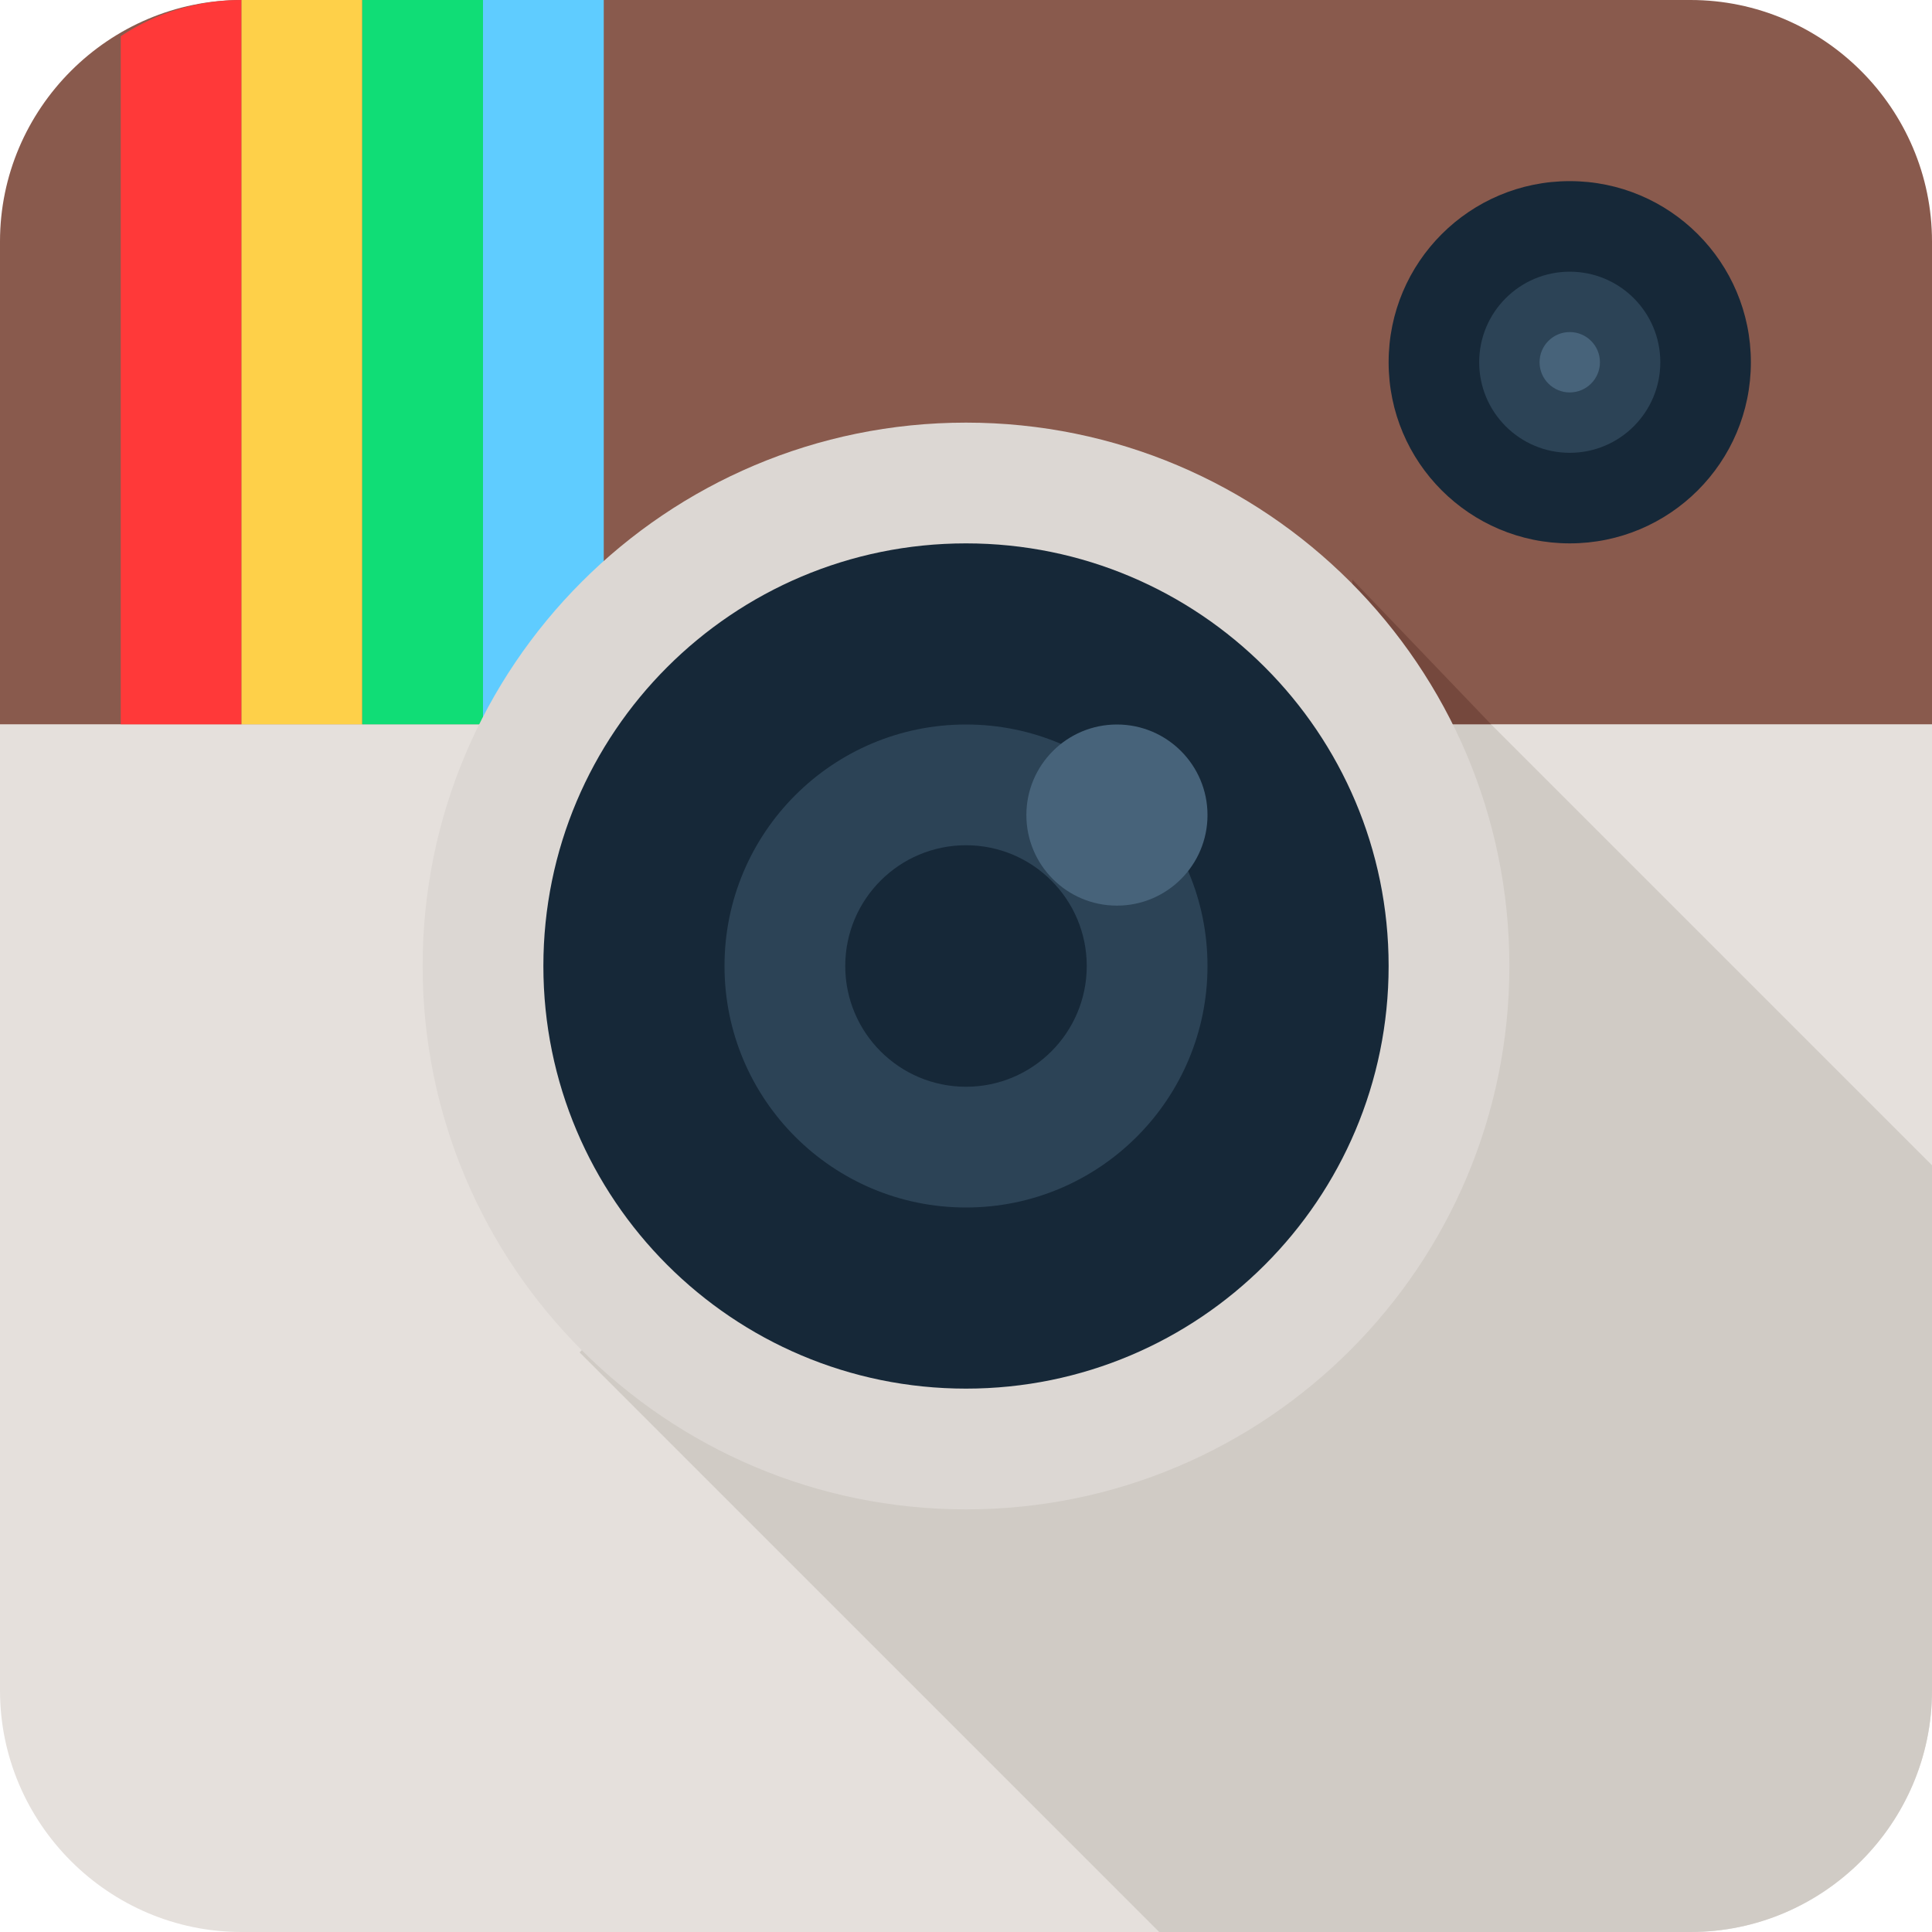
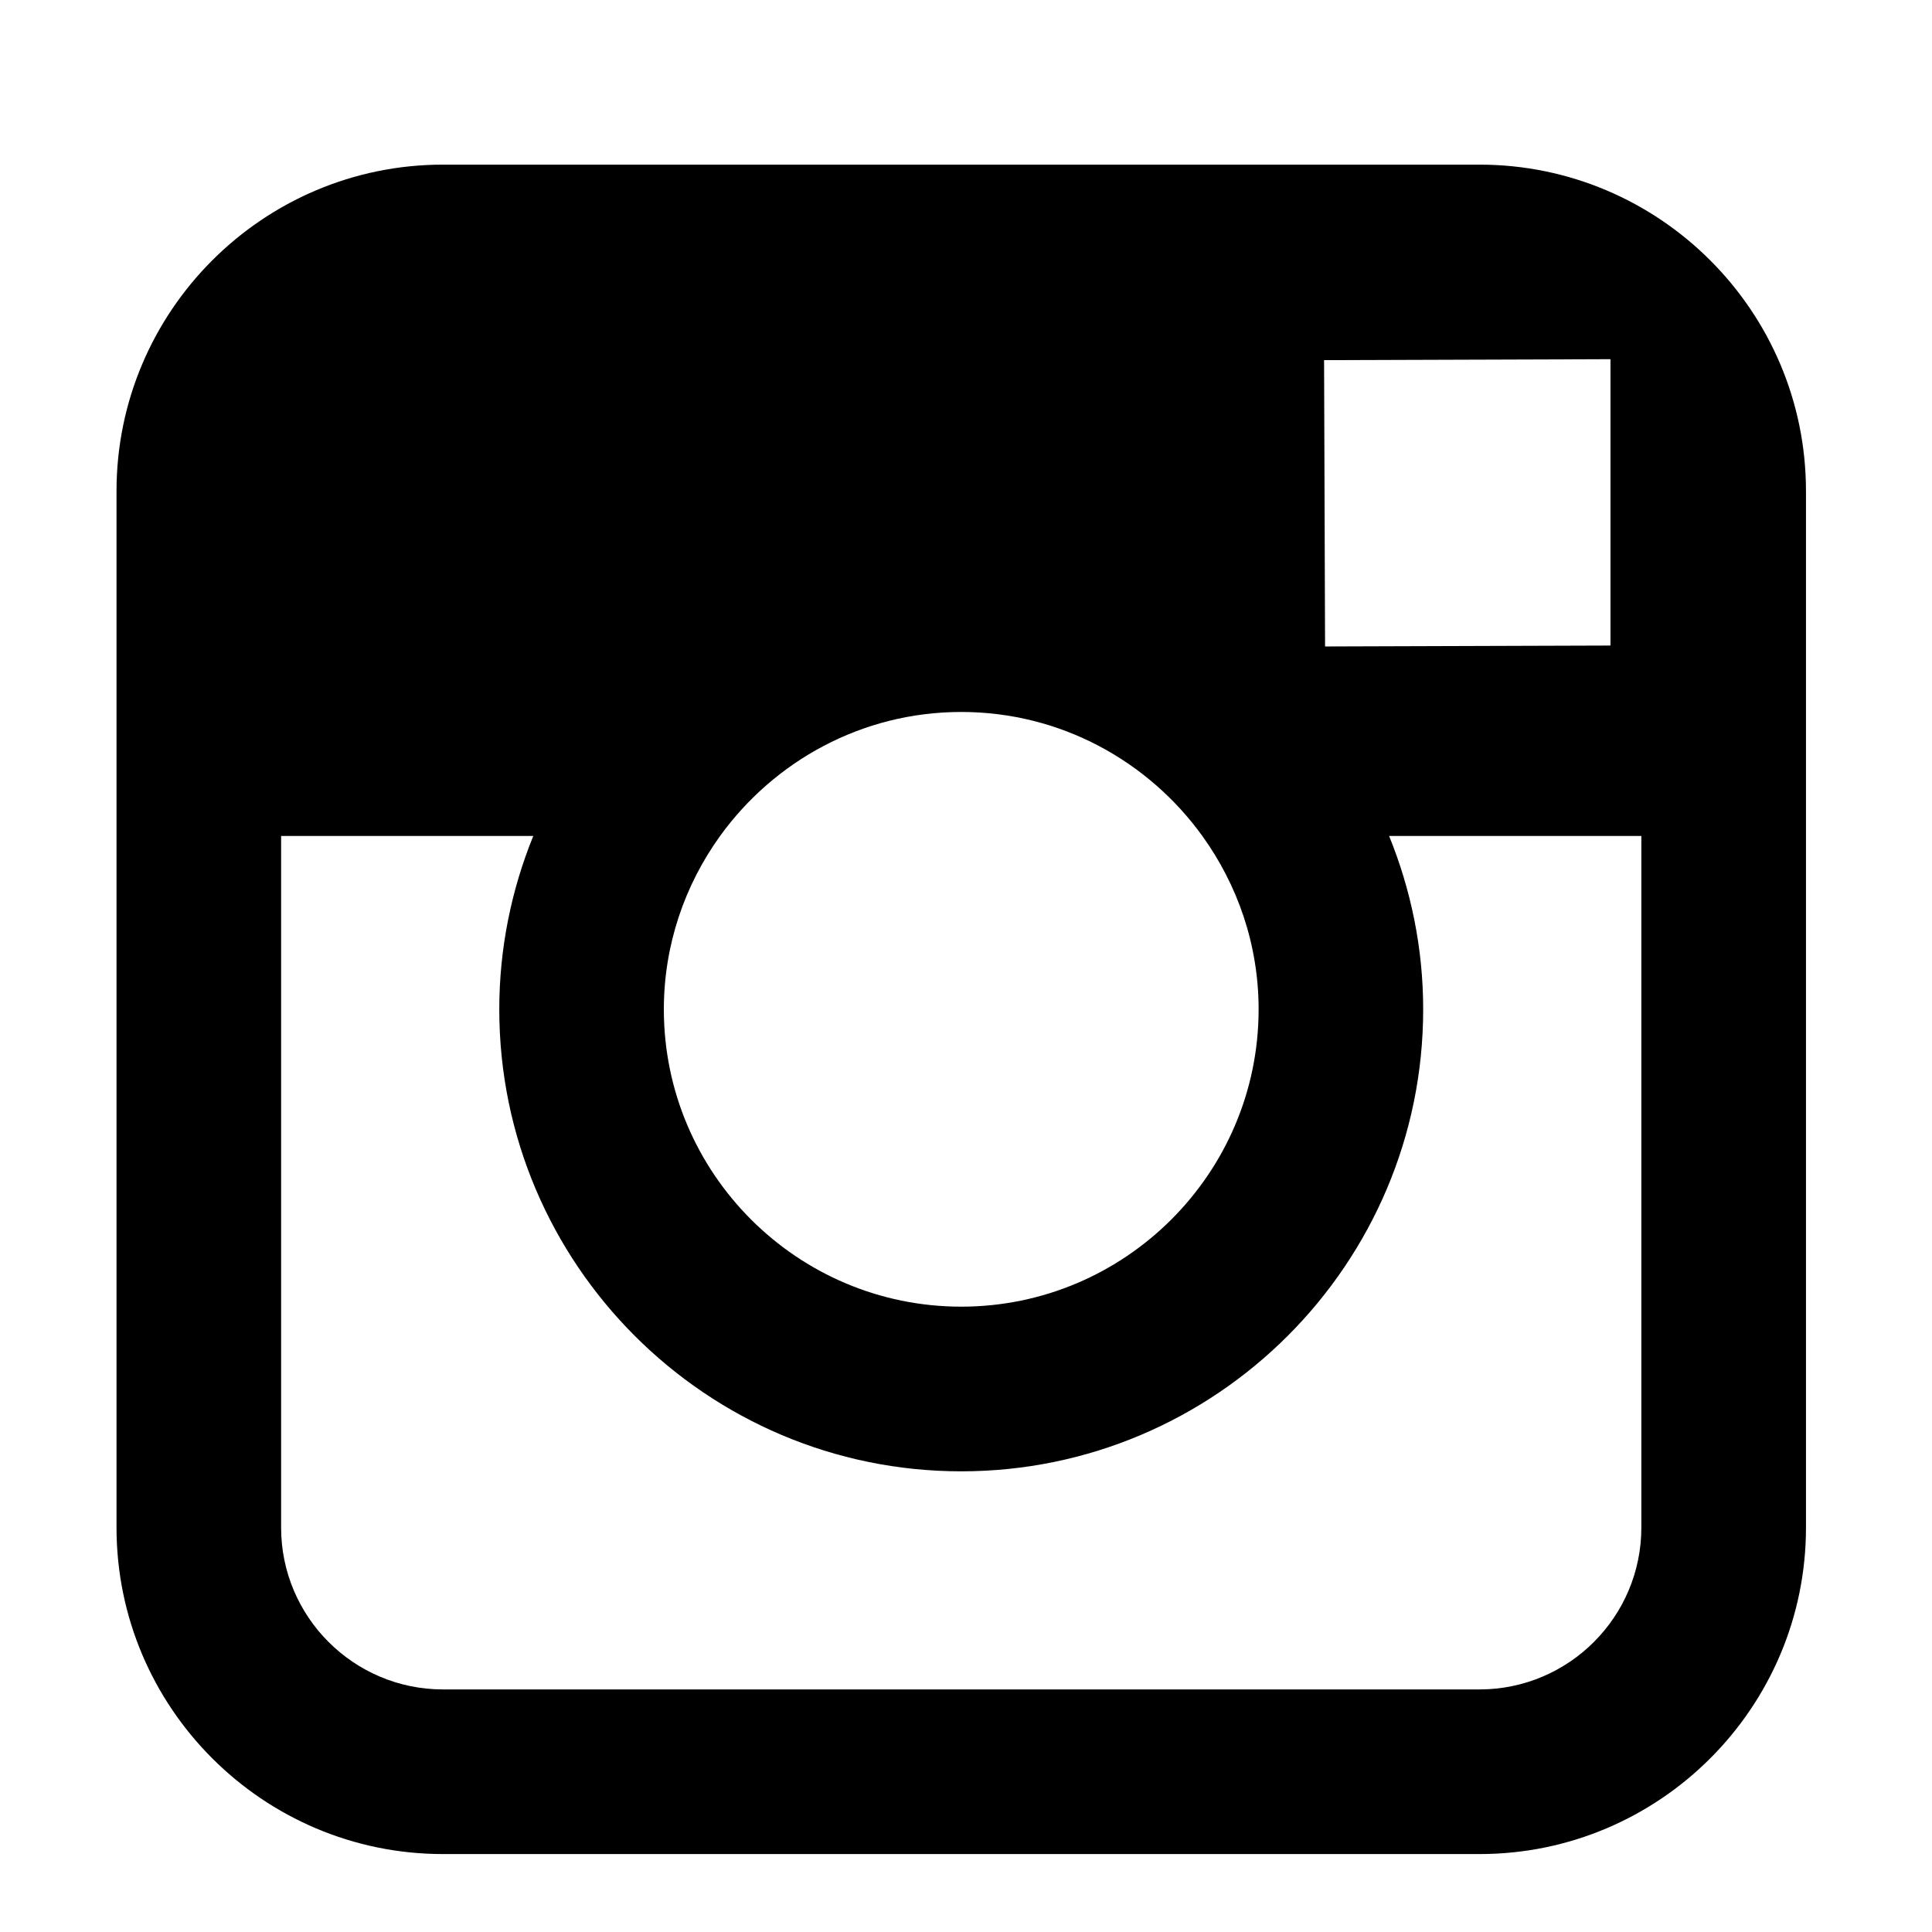
- <svg xmlns="http://www.w3.org/2000/svg" height="32" style="overflow:visible;enable-background:new 0 0 32 32" viewBox="0 0 32 32" width="32" xml:space="preserve">
-   <g>
-     <g id="Instagram_1_">
-       <g id="Instagram">
-         <path d="M28,0H4C1.8,0,0,1.8,0,4v8h32V4C32,1.8,30.2,0,28,0z" id="Head" style="fill:#895A4D;" />
-         <path d="M2,0.6V12h2V0C3.3,0,2.6,0.2,2,0.6z" id="Red_x5F_Stripes" style="fill:#FF3939;" />
-         <rect height="12" id="Yellow_x5F_Stripes" style="fill:#FED049;" width="2" x="4" />
-         <rect height="12" id="Green_x5F_Stripes" style="fill:#10DD76;" width="2" x="6" />
-         <rect height="12" id="Blue_x5F_Stripes" style="fill:#5FCCFF;" width="2" x="8" />
-         <circle cx="26" cy="6" id="Lens_1_" r="3" style="fill:#162838;" />
-         <circle cx="26" cy="6" id="Lens_x5F_Outer" r="1.5" style="fill:#2C4356;" />
-         <circle cx="26" cy="6" id="Lens_x5F_Inside" r="0.5" style="fill:#47637A;" />
-         <path d="M0,12v16c0,2.2,1.8,4,4,4h24c2.2,0,4-1.8,4-4V12H0z" id="Body" style="fill:#E5E0DC;" />
-         <g id="Shadow">
-           <polygon points="24.7,12 22.4,9.6 22.4,12 " style="fill:#75483D;" />
-           <path d="M20,12L9.6,22.4l9.6,9.6H28c2.2,0,4-1.8,4-4v-8.7L24.7,12H20z" style="fill:#D0CBC5;" />
-         </g>
-         <circle cx="16" cy="16" id="Lens" r="9" style="fill:#DCD7D3;" />
-         <circle cx="16" cy="16" id="Inside_x5F_Lens" r="7" style="fill:#162838;" />
-         <circle cx="16" cy="16" id="_x32_nd_Inner_Circle" r="4" style="fill:#2C4356;" />
-         <circle cx="16" cy="16" id="Middle_Circle" r="2" style="fill:#162838;" />
-         <circle cx="18.5" cy="13.5" id="Reflection" r="1.5" style="fill:#47637A;" />
-       </g>
-     </g>
-   </g>
+ <svg xmlns="http://www.w3.org/2000/svg" enable-background="new 0 0 56.693 56.693" height="56.693px" id="Layer_1" version="1.1" viewBox="0 0 56.693 56.693" width="56.693px" xml:space="preserve">
+   <path d="M43.414,4.831H13c-5.283,0-9.581,4.297-9.581,9.58v10.12v20.295c0,5.283,4.298,9.58,9.581,9.58h30.415  c5.283,0,9.58-4.297,9.58-9.58V24.53v-10.12C52.994,9.127,48.697,4.831,43.414,4.831z M46.162,10.544l1.096-0.004v1.091v7.312  l-8.375,0.027l-0.029-8.402L46.162,10.544z M21.131,24.53c1.588-2.197,4.164-3.638,7.076-3.638s5.488,1.441,7.074,3.638  c1.033,1.434,1.652,3.188,1.652,5.088c0,4.811-3.918,8.725-8.727,8.725c-4.812,0-8.726-3.914-8.726-8.725  C19.481,27.718,20.098,25.964,21.131,24.53z M48.164,44.825c0,2.621-2.131,4.75-4.75,4.75H13c-2.62,0-4.751-2.129-4.751-4.75V24.53  h7.4c-0.639,1.572-0.998,3.289-0.998,5.088c0,7.473,6.08,13.557,13.556,13.557c7.475,0,13.555-6.084,13.555-13.557  c0-1.799-0.361-3.516-1-5.088h7.402V44.825z" />
</svg>
